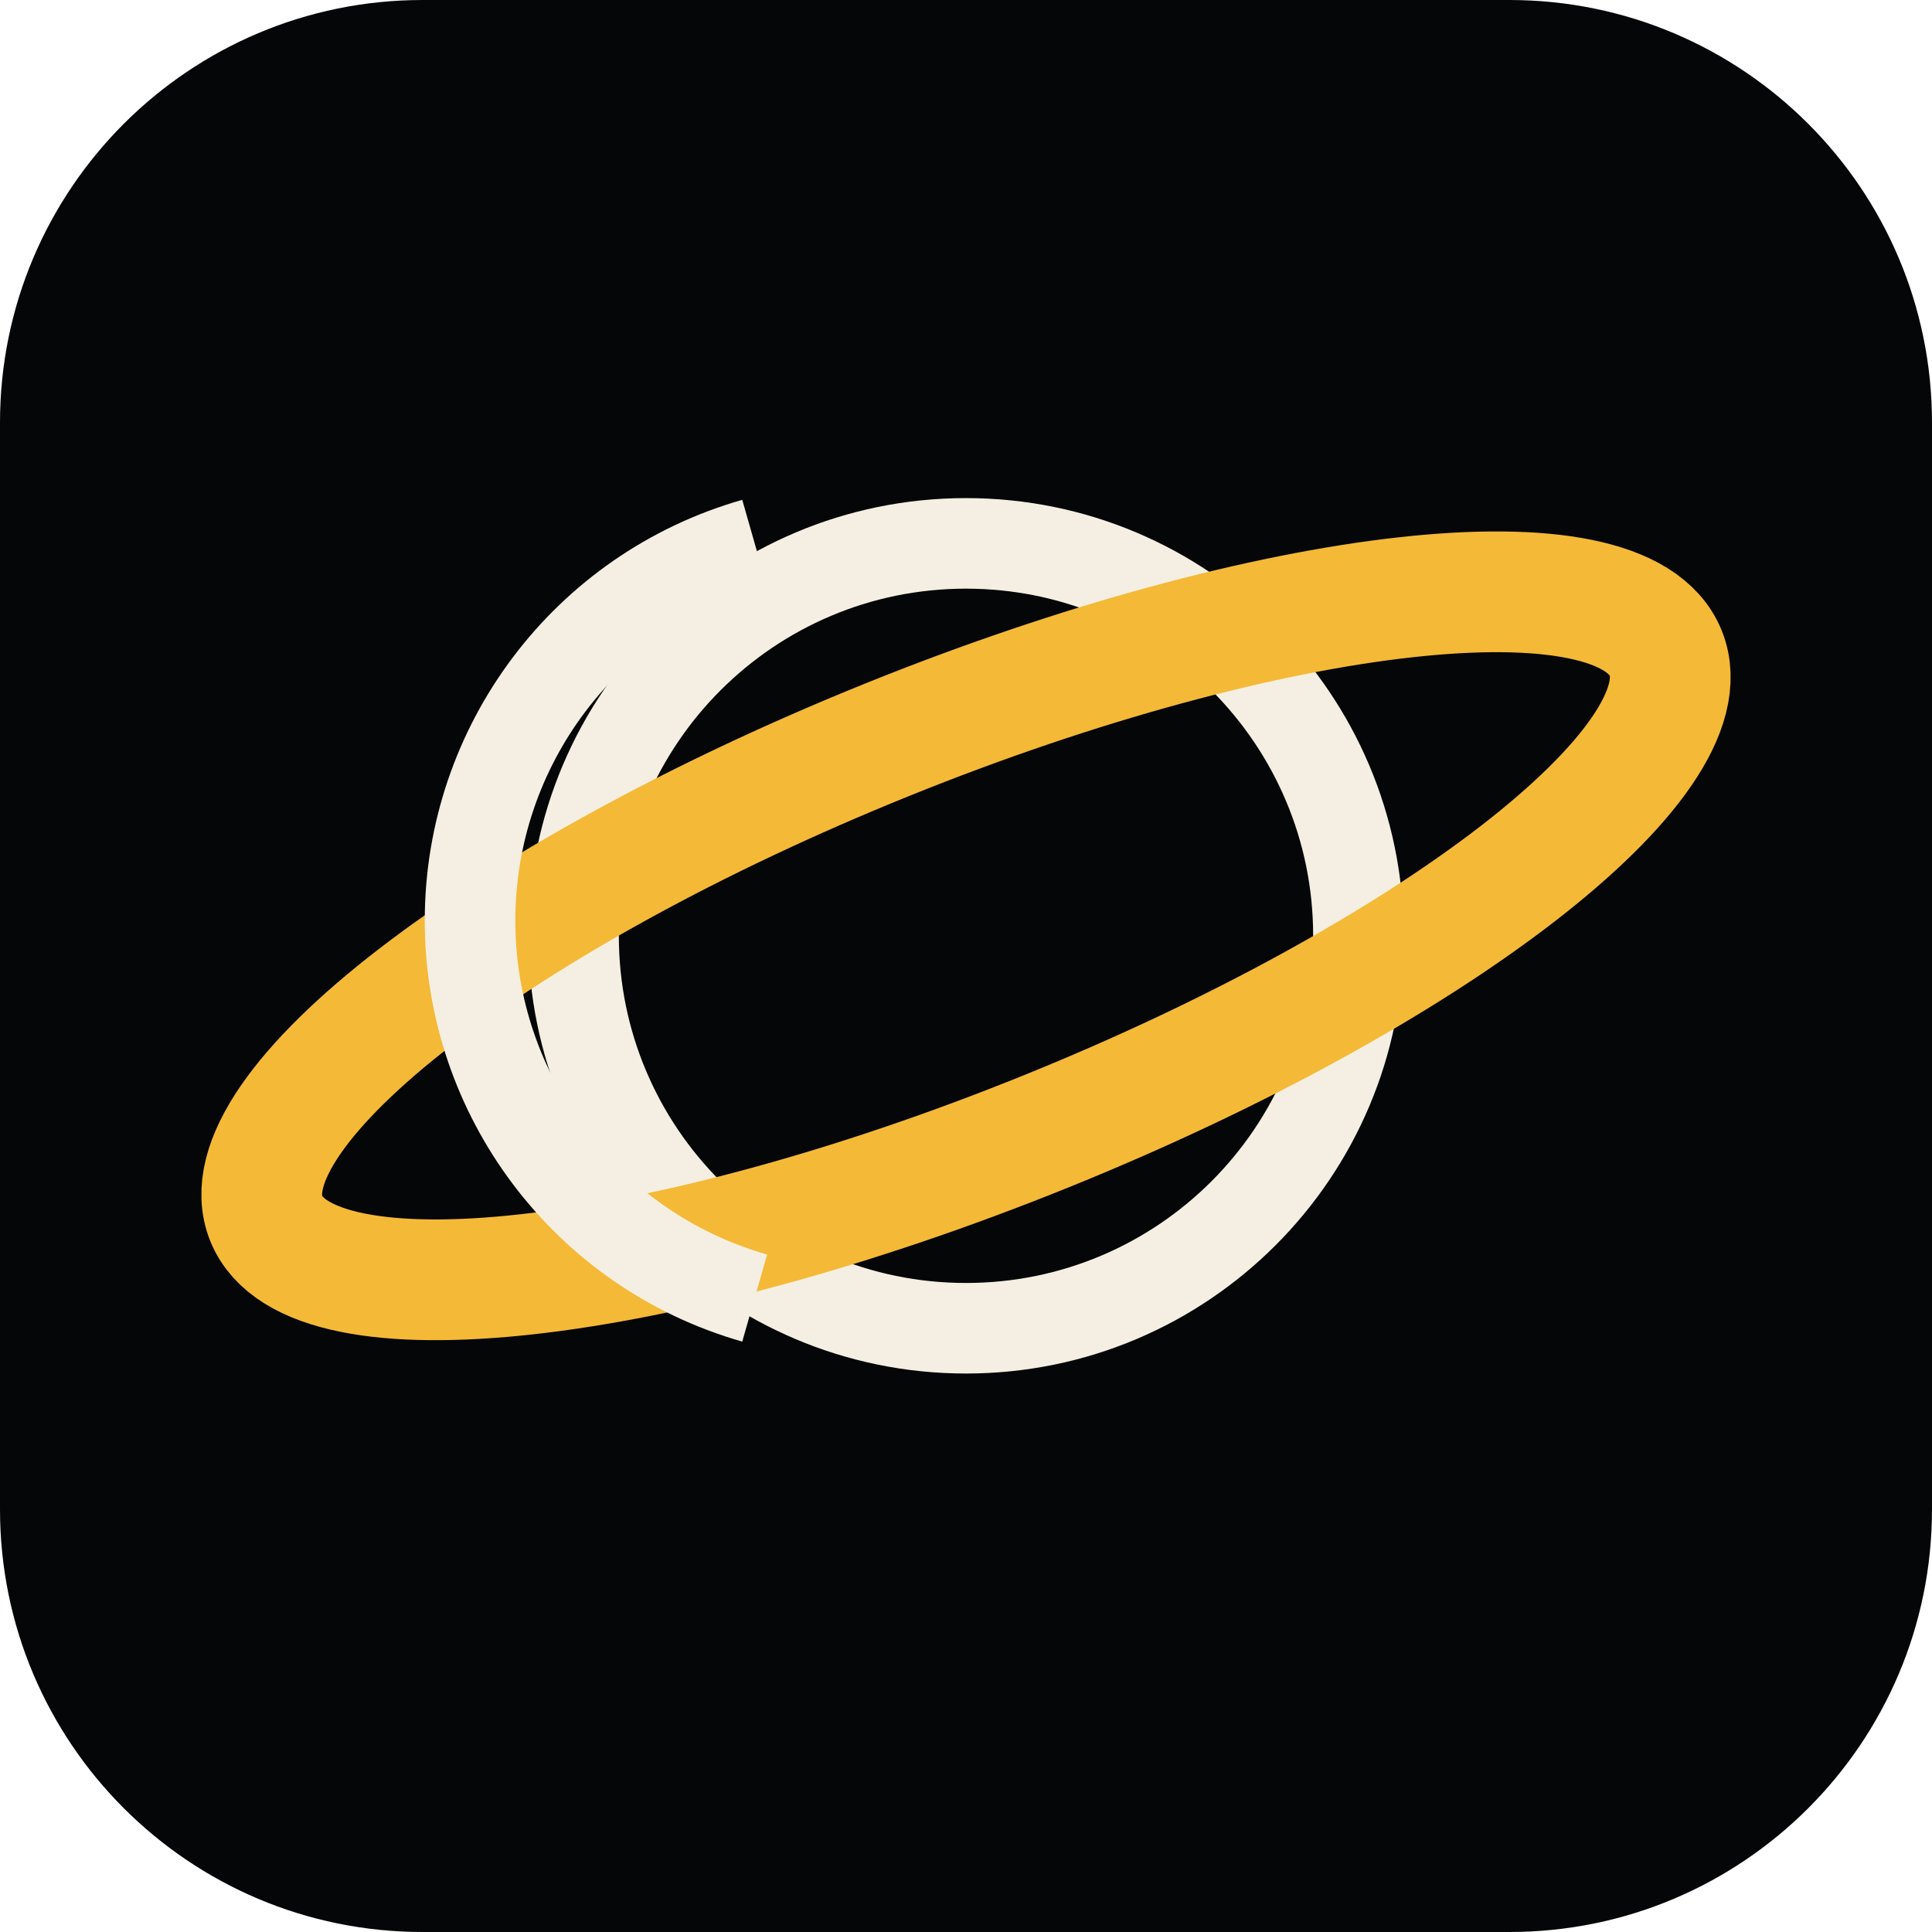
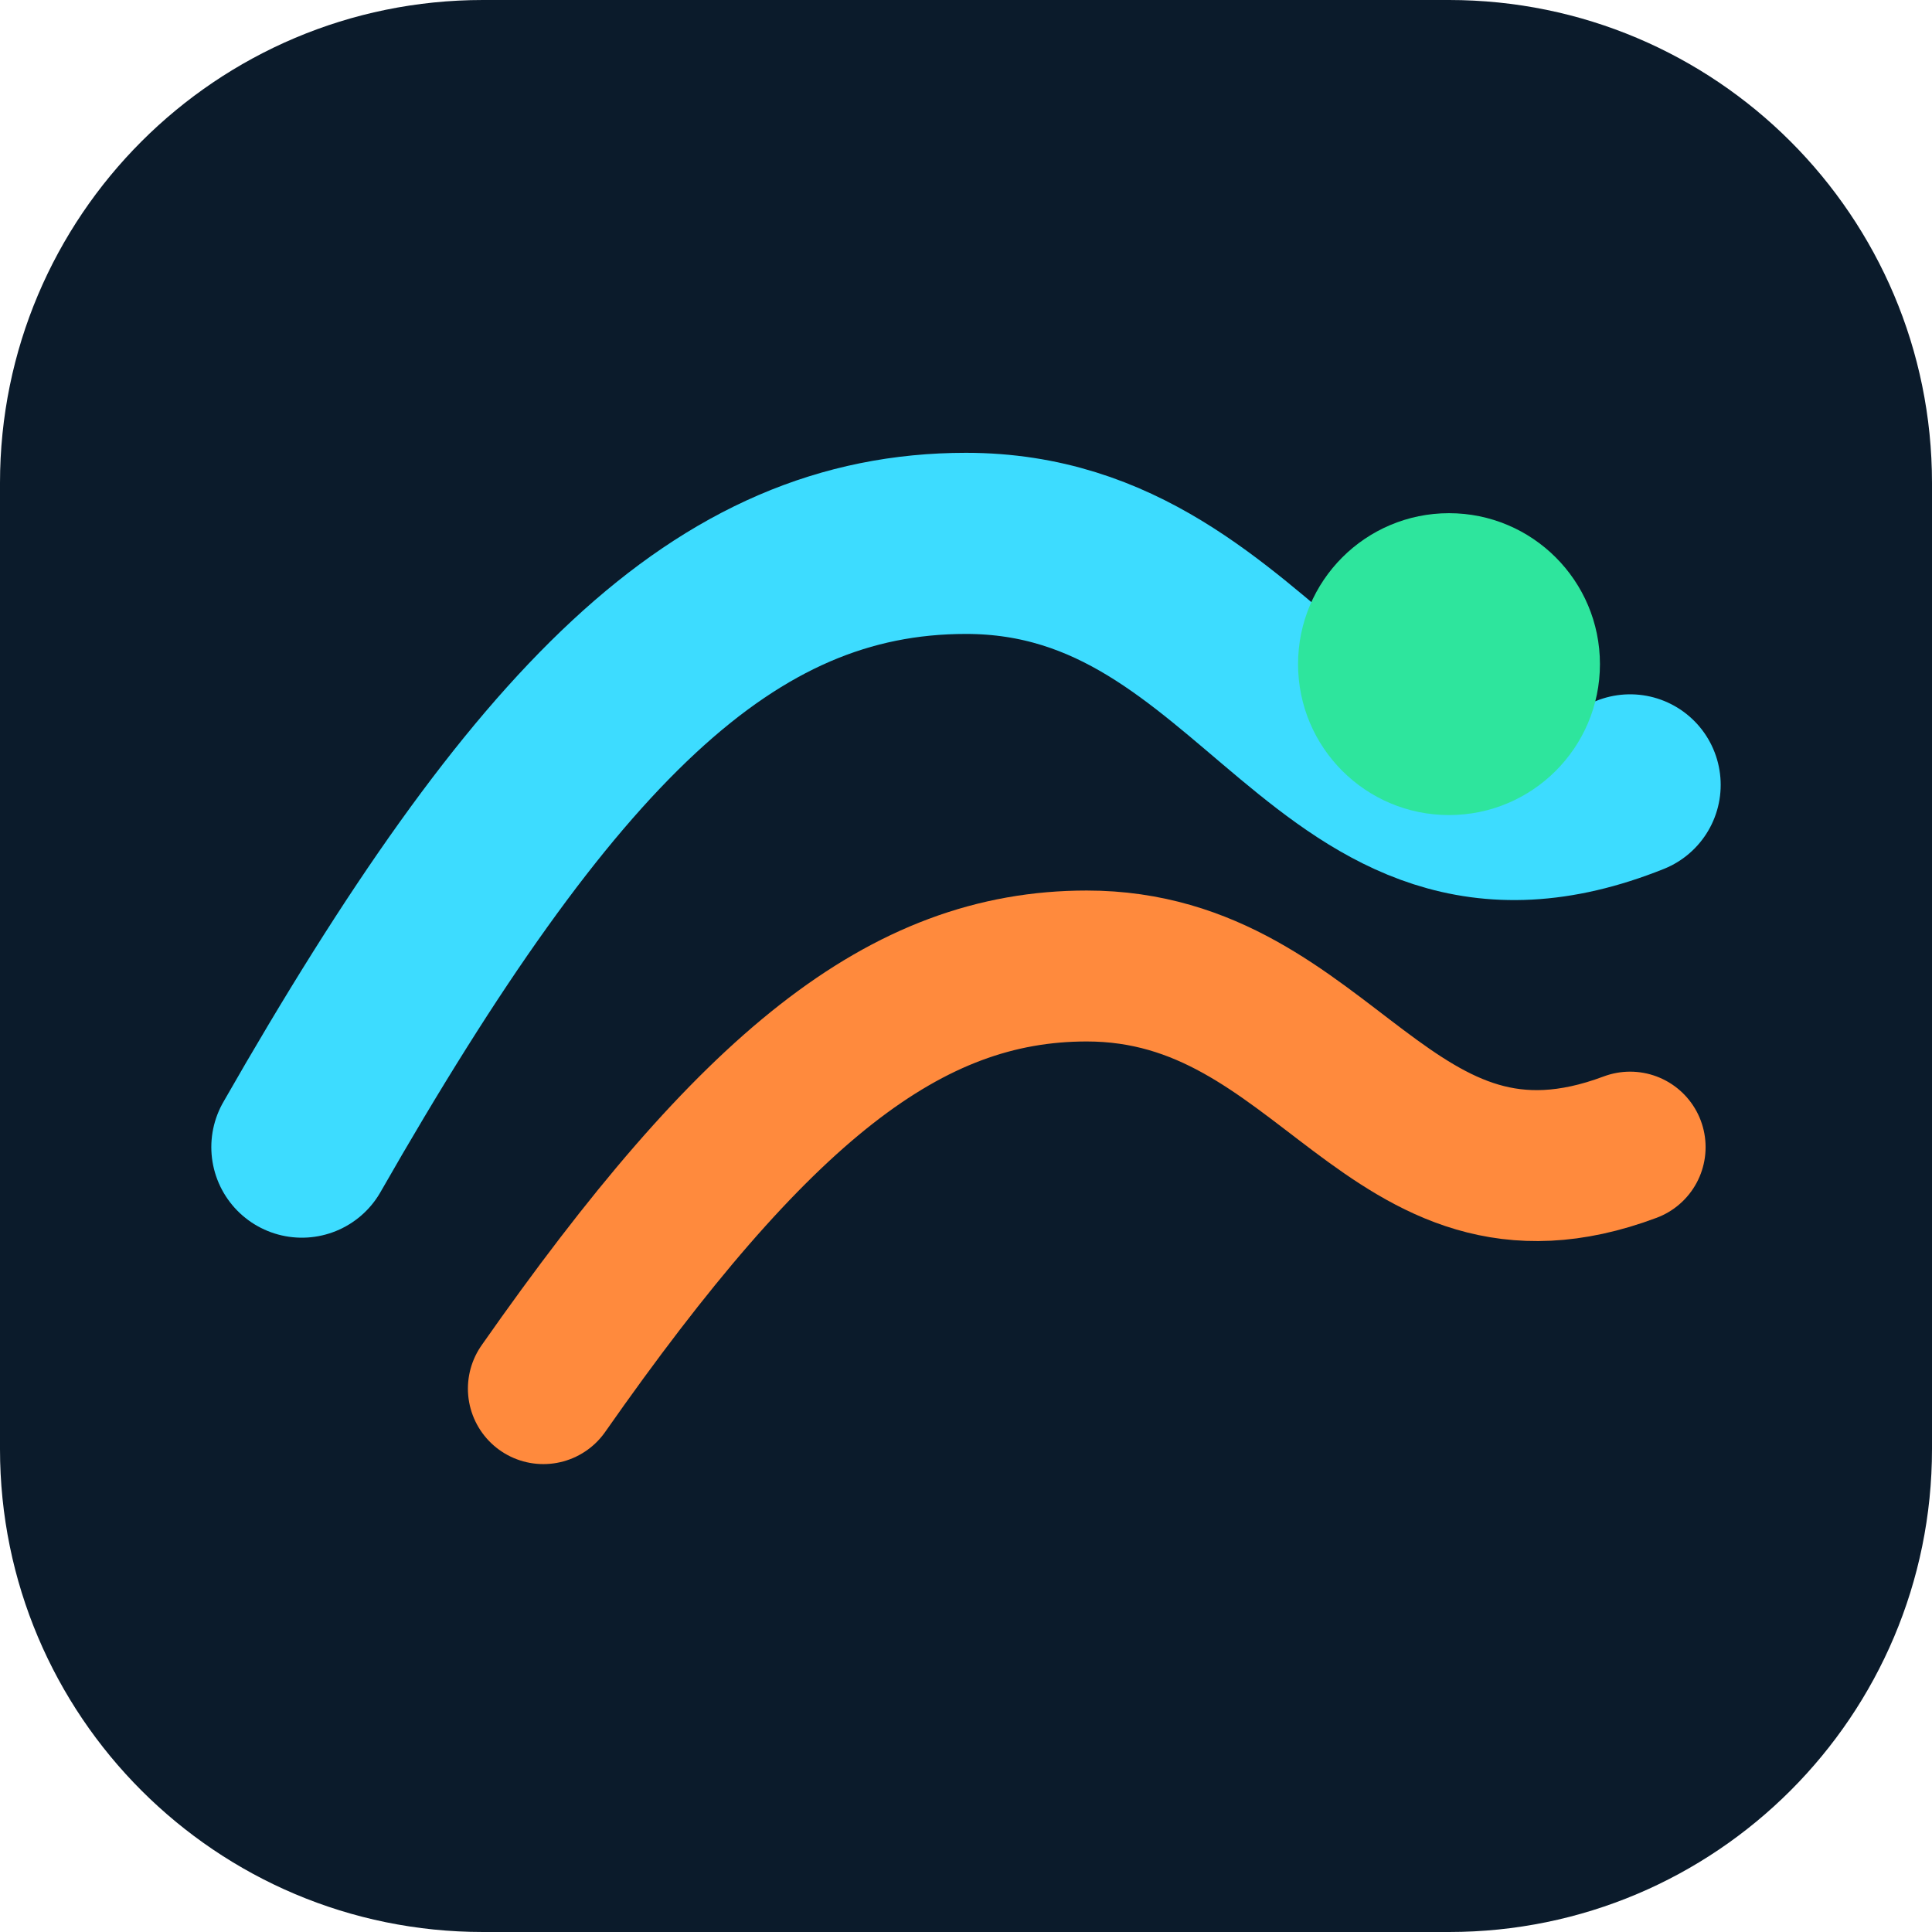
- <svg xmlns="http://www.w3.org/2000/svg" viewBox="0 0 64 64">
-   <rect width="64" height="64" rx="14" fill="#050608" />
-   <circle cx="32" cy="31" r="13" fill="none" stroke="#f4efe2" stroke-width="3" />
-   <ellipse cx="32" cy="31" rx="25" ry="7" fill="none" stroke="#f4b936" stroke-width="4" transform="rotate(-22 32 31)" />
-   <path d="M25 18a13 13 0 0 0 0 25" fill="none" stroke="#f4efe2" stroke-width="3" />
+ <svg xmlns="http://www.w3.org/2000/svg" viewBox="0 0 64 64" role="img" aria-label="Mawja">
+   <rect width="64" height="64" rx="16" fill="#0b1b2b" />
+   <path d="M10 38c8-14 14-20 22-20 10 0 12 12 22 8" fill="none" stroke="#3ddcff" stroke-width="6" stroke-linecap="round" />
+   <path d="M18 46c7-10 12-14 18-14 8 0 10 9 18 6" fill="none" stroke="#ff8a3d" stroke-width="5" stroke-linecap="round" />
+   <circle cx="48" cy="22" r="5" fill="#2ee59d" />
</svg>
